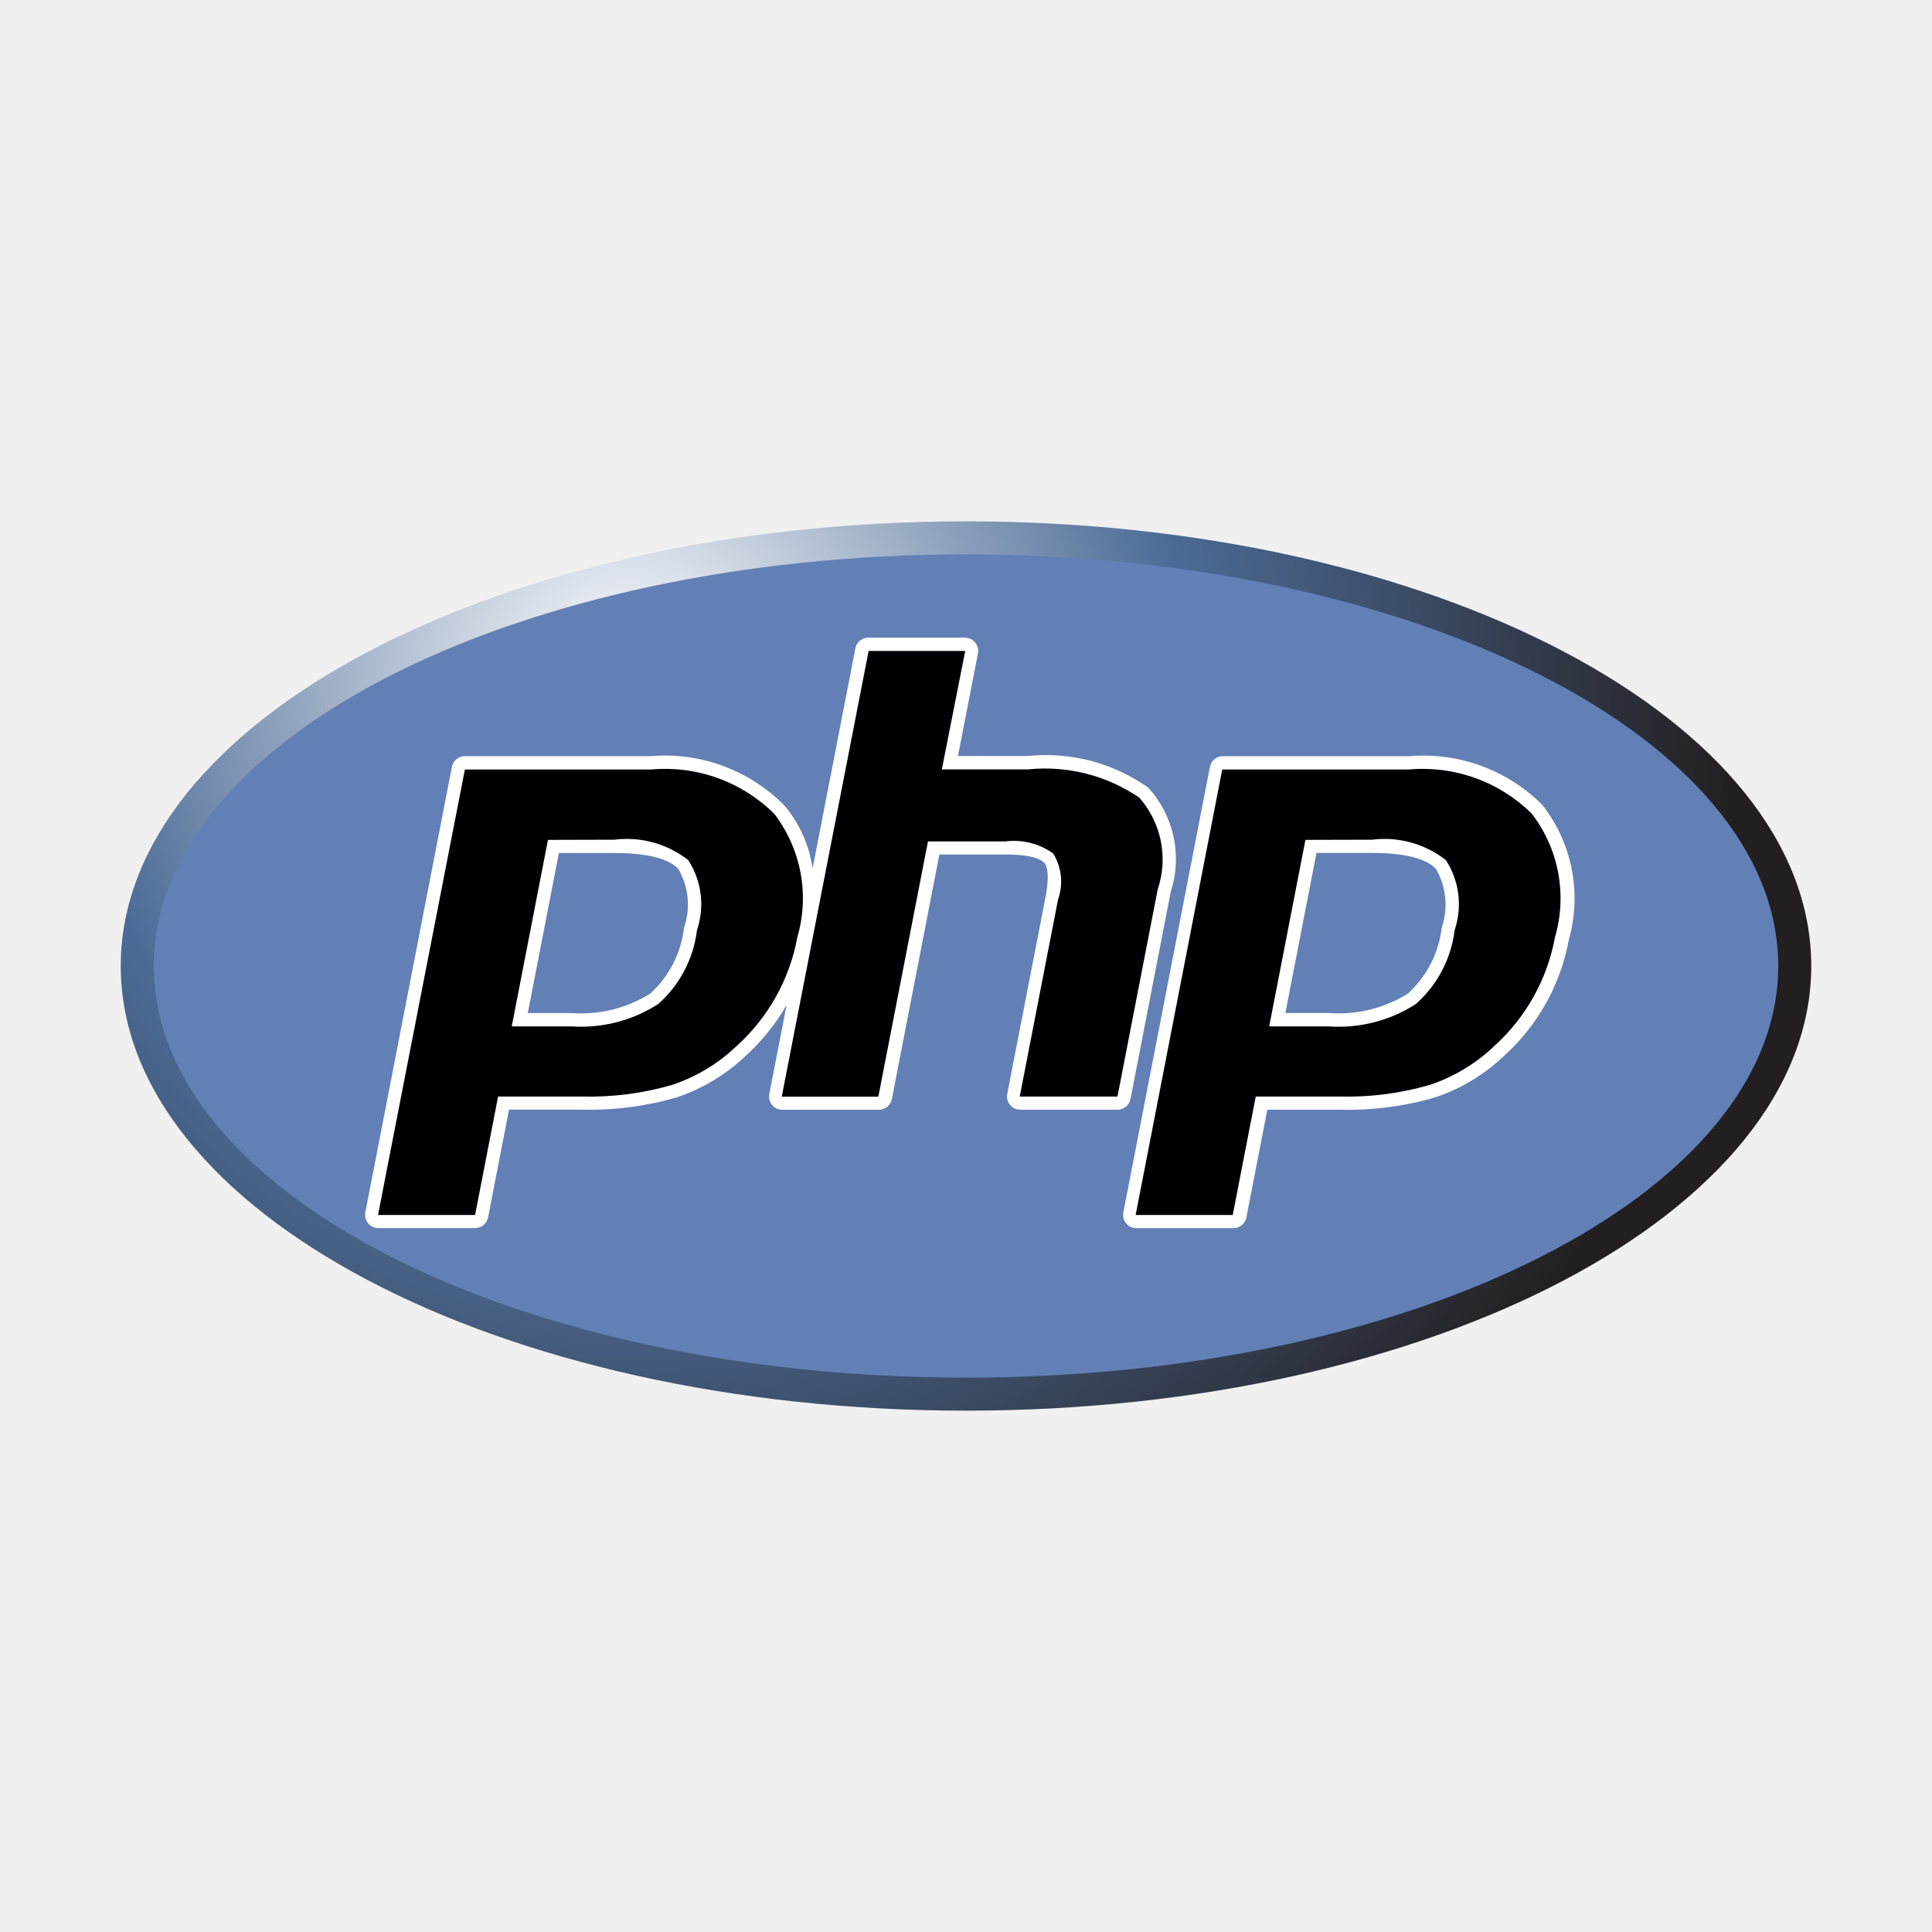
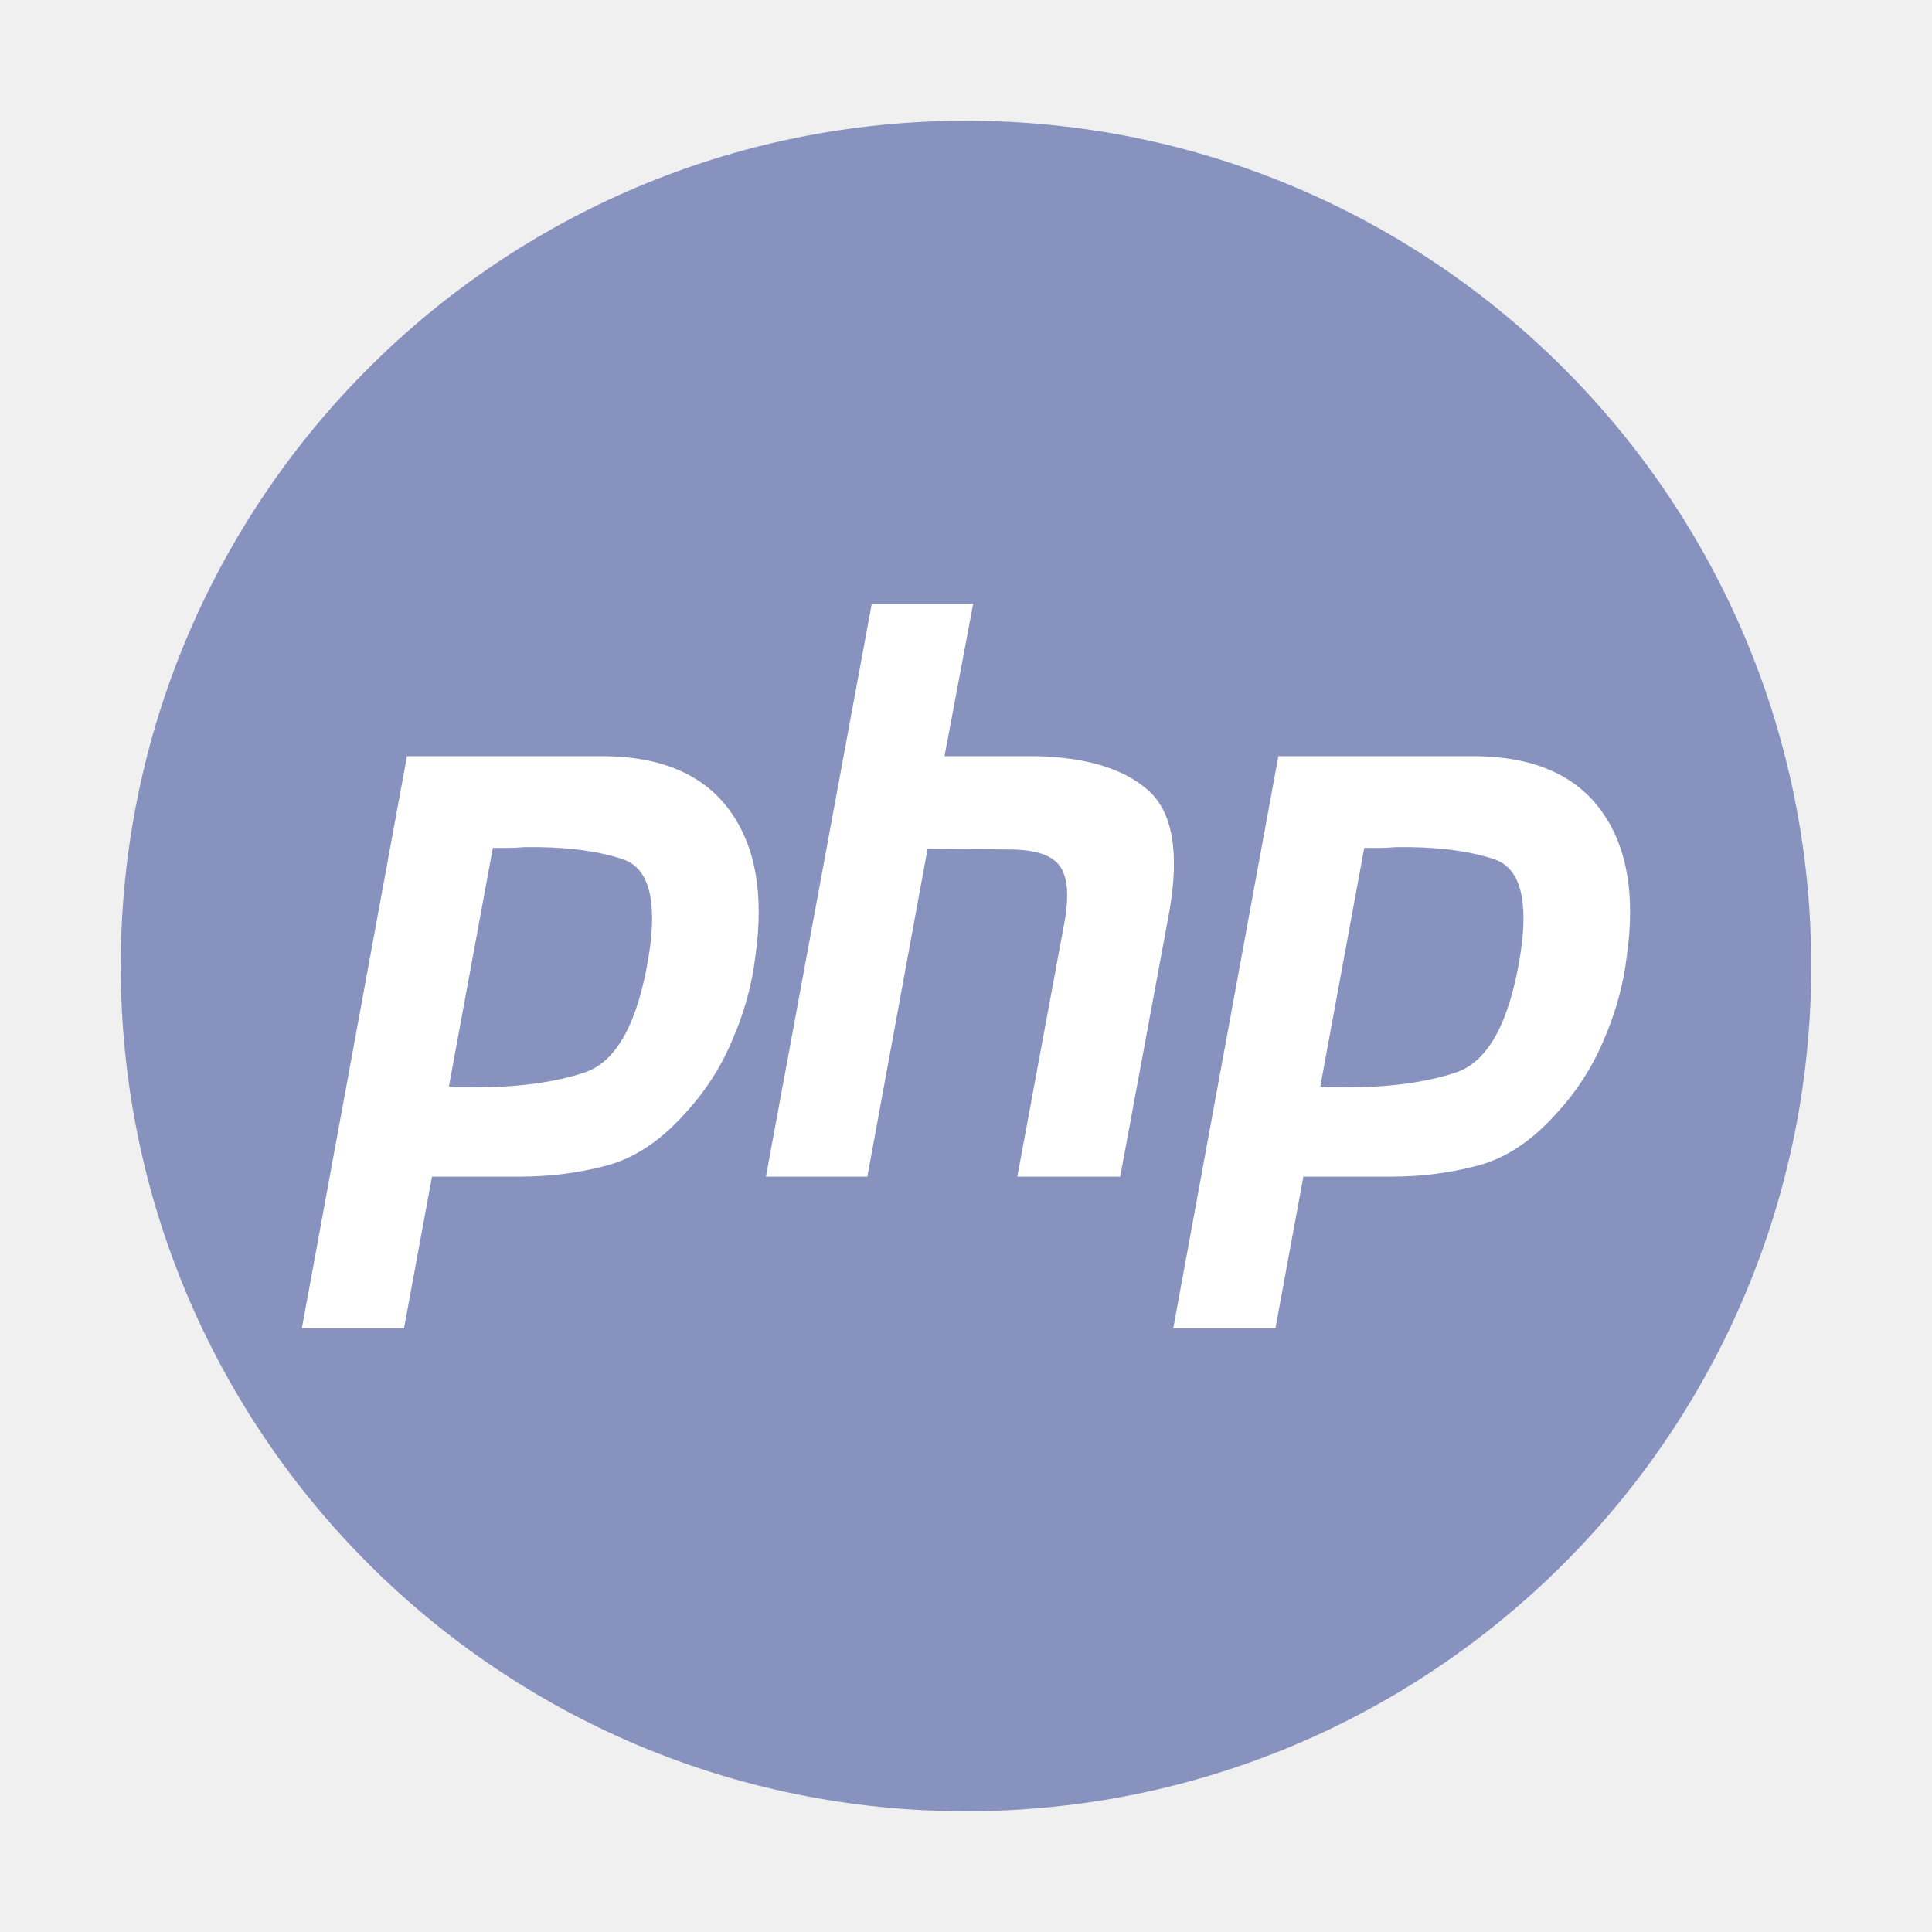
- <svg xmlns="http://www.w3.org/2000/svg" width="800px" height="800px" viewBox="0 0 32 32">
-   <defs>
-     <radialGradient id="a" cx="-16.114" cy="20.532" r="18.384" gradientTransform="translate(26.52 -9.307)" gradientUnits="userSpaceOnUse">
-       <stop offset="0" stop-color="#ffffff" />
-       <stop offset="0.5" stop-color="#4c6b96" />
-       <stop offset="1" stop-color="#231f20" />
-     </radialGradient>
-   </defs>
-   <ellipse cx="16" cy="16" rx="14" ry="7.365" style="fill:url(#a)" />
-   <ellipse cx="16" cy="16" rx="13.453" ry="6.818" style="fill:#6280b6" />
-   <path d="M18.725,18.2l.667-3.434a1.752,1.752,0,0,0-.372-1.719,2.929,2.929,0,0,0-2-.525H15.867l.331-1.7a.219.219,0,0,0-.215-.26h-1.6a.219.219,0,0,0-.215.177l-.709,3.646a2.051,2.051,0,0,0-.477-1.054,2.783,2.783,0,0,0-2.2-.807H7.7a.219.219,0,0,0-.215.177l-1.434,7.38a.219.219,0,0,0,.215.26H7.869a.219.219,0,0,0,.215-.177l.347-1.785h1.2a5.167,5.167,0,0,0,1.568-.2,3.068,3.068,0,0,0,1.15-.689,3.538,3.538,0,0,0,.68-.844l-.287,1.475a.219.219,0,0,0,.215.26h1.6a.219.219,0,0,0,.215-.177l.787-4.051h1.094c.466,0,.6.093.64.133s.1.165.025.569l-.635,3.265a.219.219,0,0,0,.215.26h1.62A.219.219,0,0,0,18.725,18.2ZM11.33,15.366a1.749,1.749,0,0,1-.561,1.092,2.171,2.171,0,0,1-1.315.321H8.742l.515-2.651h.921c.677,0,.949.145,1.059.266A1.181,1.181,0,0,1,11.33,15.366Z" style="fill:#fff" />
-   <path d="M25.546,13.332a2.783,2.783,0,0,0-2.2-.807H20.255a.219.219,0,0,0-.215.177l-1.434,7.38a.219.219,0,0,0,.215.26h1.608a.219.219,0,0,0,.215-.177l.347-1.785h1.2a5.167,5.167,0,0,0,1.568-.2,3.068,3.068,0,0,0,1.15-.689,3.425,3.425,0,0,0,1.076-1.927A2.512,2.512,0,0,0,25.546,13.332Zm-1.667,2.034a1.749,1.749,0,0,1-.561,1.092A2.171,2.171,0,0,1,22,16.778H21.29l.515-2.651h.921c.677,0,.949.145,1.059.266A1.181,1.181,0,0,1,23.879,15.366Z" style="fill:#fff" />
-   <path d="M10.178,13.908a1.645,1.645,0,0,1,1.221.338,1.34,1.34,0,0,1,.145,1.161,1.945,1.945,0,0,1-.642,1.223A2.361,2.361,0,0,1,9.454,17H8.476l.6-3.089ZM6.261,20.124H7.869l.381-1.962H9.627a4.931,4.931,0,0,0,1.5-.191,2.84,2.84,0,0,0,1.07-.642,3.207,3.207,0,0,0,1.01-1.808,2.3,2.3,0,0,0-.385-2.044,2.568,2.568,0,0,0-2.035-.732H7.7Z" style="fill:#000004" />
-   <path d="M14.387,10.782h1.6L15.6,12.744h1.421a2.767,2.767,0,0,1,1.85.468,1.548,1.548,0,0,1,.305,1.516l-.667,3.434H16.89l.635-3.265a.886.886,0,0,0-.08-.76,1.121,1.121,0,0,0-.8-.2H15.37l-.822,4.228h-1.6Z" style="fill:#000004" />
-   <path d="M22.727,13.908a1.645,1.645,0,0,1,1.221.338,1.34,1.34,0,0,1,.145,1.161,1.945,1.945,0,0,1-.642,1.223A2.361,2.361,0,0,1,22,17h-.978l.6-3.089ZM18.81,20.124h1.608l.381-1.962h1.377a4.931,4.931,0,0,0,1.5-.191,2.84,2.84,0,0,0,1.07-.642,3.207,3.207,0,0,0,1.01-1.808,2.3,2.3,0,0,0-.385-2.044,2.568,2.568,0,0,0-2.035-.732H20.244Z" style="fill:#000004" />
+ <svg xmlns="http://www.w3.org/2000/svg" width="800px" height="800px" viewBox="0 0 32 32" fill="none">
+   <circle cx="16" cy="16" r="14" fill="#8892BF" />
+   <path d="M14.439 10H16.119L15.644 12.524H17.154C17.982 12.542 18.599 12.727 19.005 13.079C19.418 13.432 19.54 14.101 19.37 15.088L18.554 19.489H16.85L17.629 15.286C17.71 14.846 17.686 14.533 17.556 14.348C17.426 14.163 17.146 14.07 16.716 14.07L15.364 14.057L14.366 19.489H12.686L14.439 10Z" fill="white" />
+   <path fill-rule="evenodd" clip-rule="evenodd" d="M6.741 12.524H10.004C10.961 12.533 11.655 12.833 12.085 13.423C12.516 14.013 12.658 14.819 12.511 15.841C12.455 16.308 12.329 16.767 12.134 17.216C11.947 17.665 11.688 18.07 11.355 18.432C10.949 18.89 10.515 19.18 10.052 19.304C9.59 19.427 9.111 19.489 8.616 19.489H7.155L6.692 22H5L6.741 12.524ZM7.435 17.996L8.163 14.044H8.409C8.498 14.044 8.591 14.04 8.689 14.031C9.338 14.022 9.878 14.088 10.308 14.229C10.746 14.37 10.892 14.903 10.746 15.828C10.568 16.93 10.219 17.573 9.699 17.758C9.18 17.934 8.531 18.018 7.751 18.009H7.581C7.532 18.009 7.484 18.004 7.435 17.996Z" fill="white" />
+   <path fill-rule="evenodd" clip-rule="evenodd" d="M24.436 12.524H21.174L19.433 22H21.125L21.588 19.489H23.049C23.544 19.489 24.023 19.427 24.485 19.304C24.948 19.18 25.382 18.89 25.788 18.432C26.121 18.07 26.38 17.665 26.567 17.216C26.762 16.767 26.888 16.308 26.944 15.841C27.09 14.819 26.949 14.013 26.518 13.423C26.088 12.833 25.394 12.533 24.436 12.524ZM22.596 14.044L21.868 17.996C21.916 18.004 21.965 18.009 22.014 18.009H22.184C22.963 18.018 23.613 17.934 24.132 17.758C24.651 17.573 25.001 16.93 25.179 15.828C25.325 14.903 25.179 14.37 24.741 14.229C24.311 14.088 23.771 14.022 23.122 14.031C23.024 14.04 22.931 14.044 22.842 14.044H22.596Z" fill="white" />
</svg>
